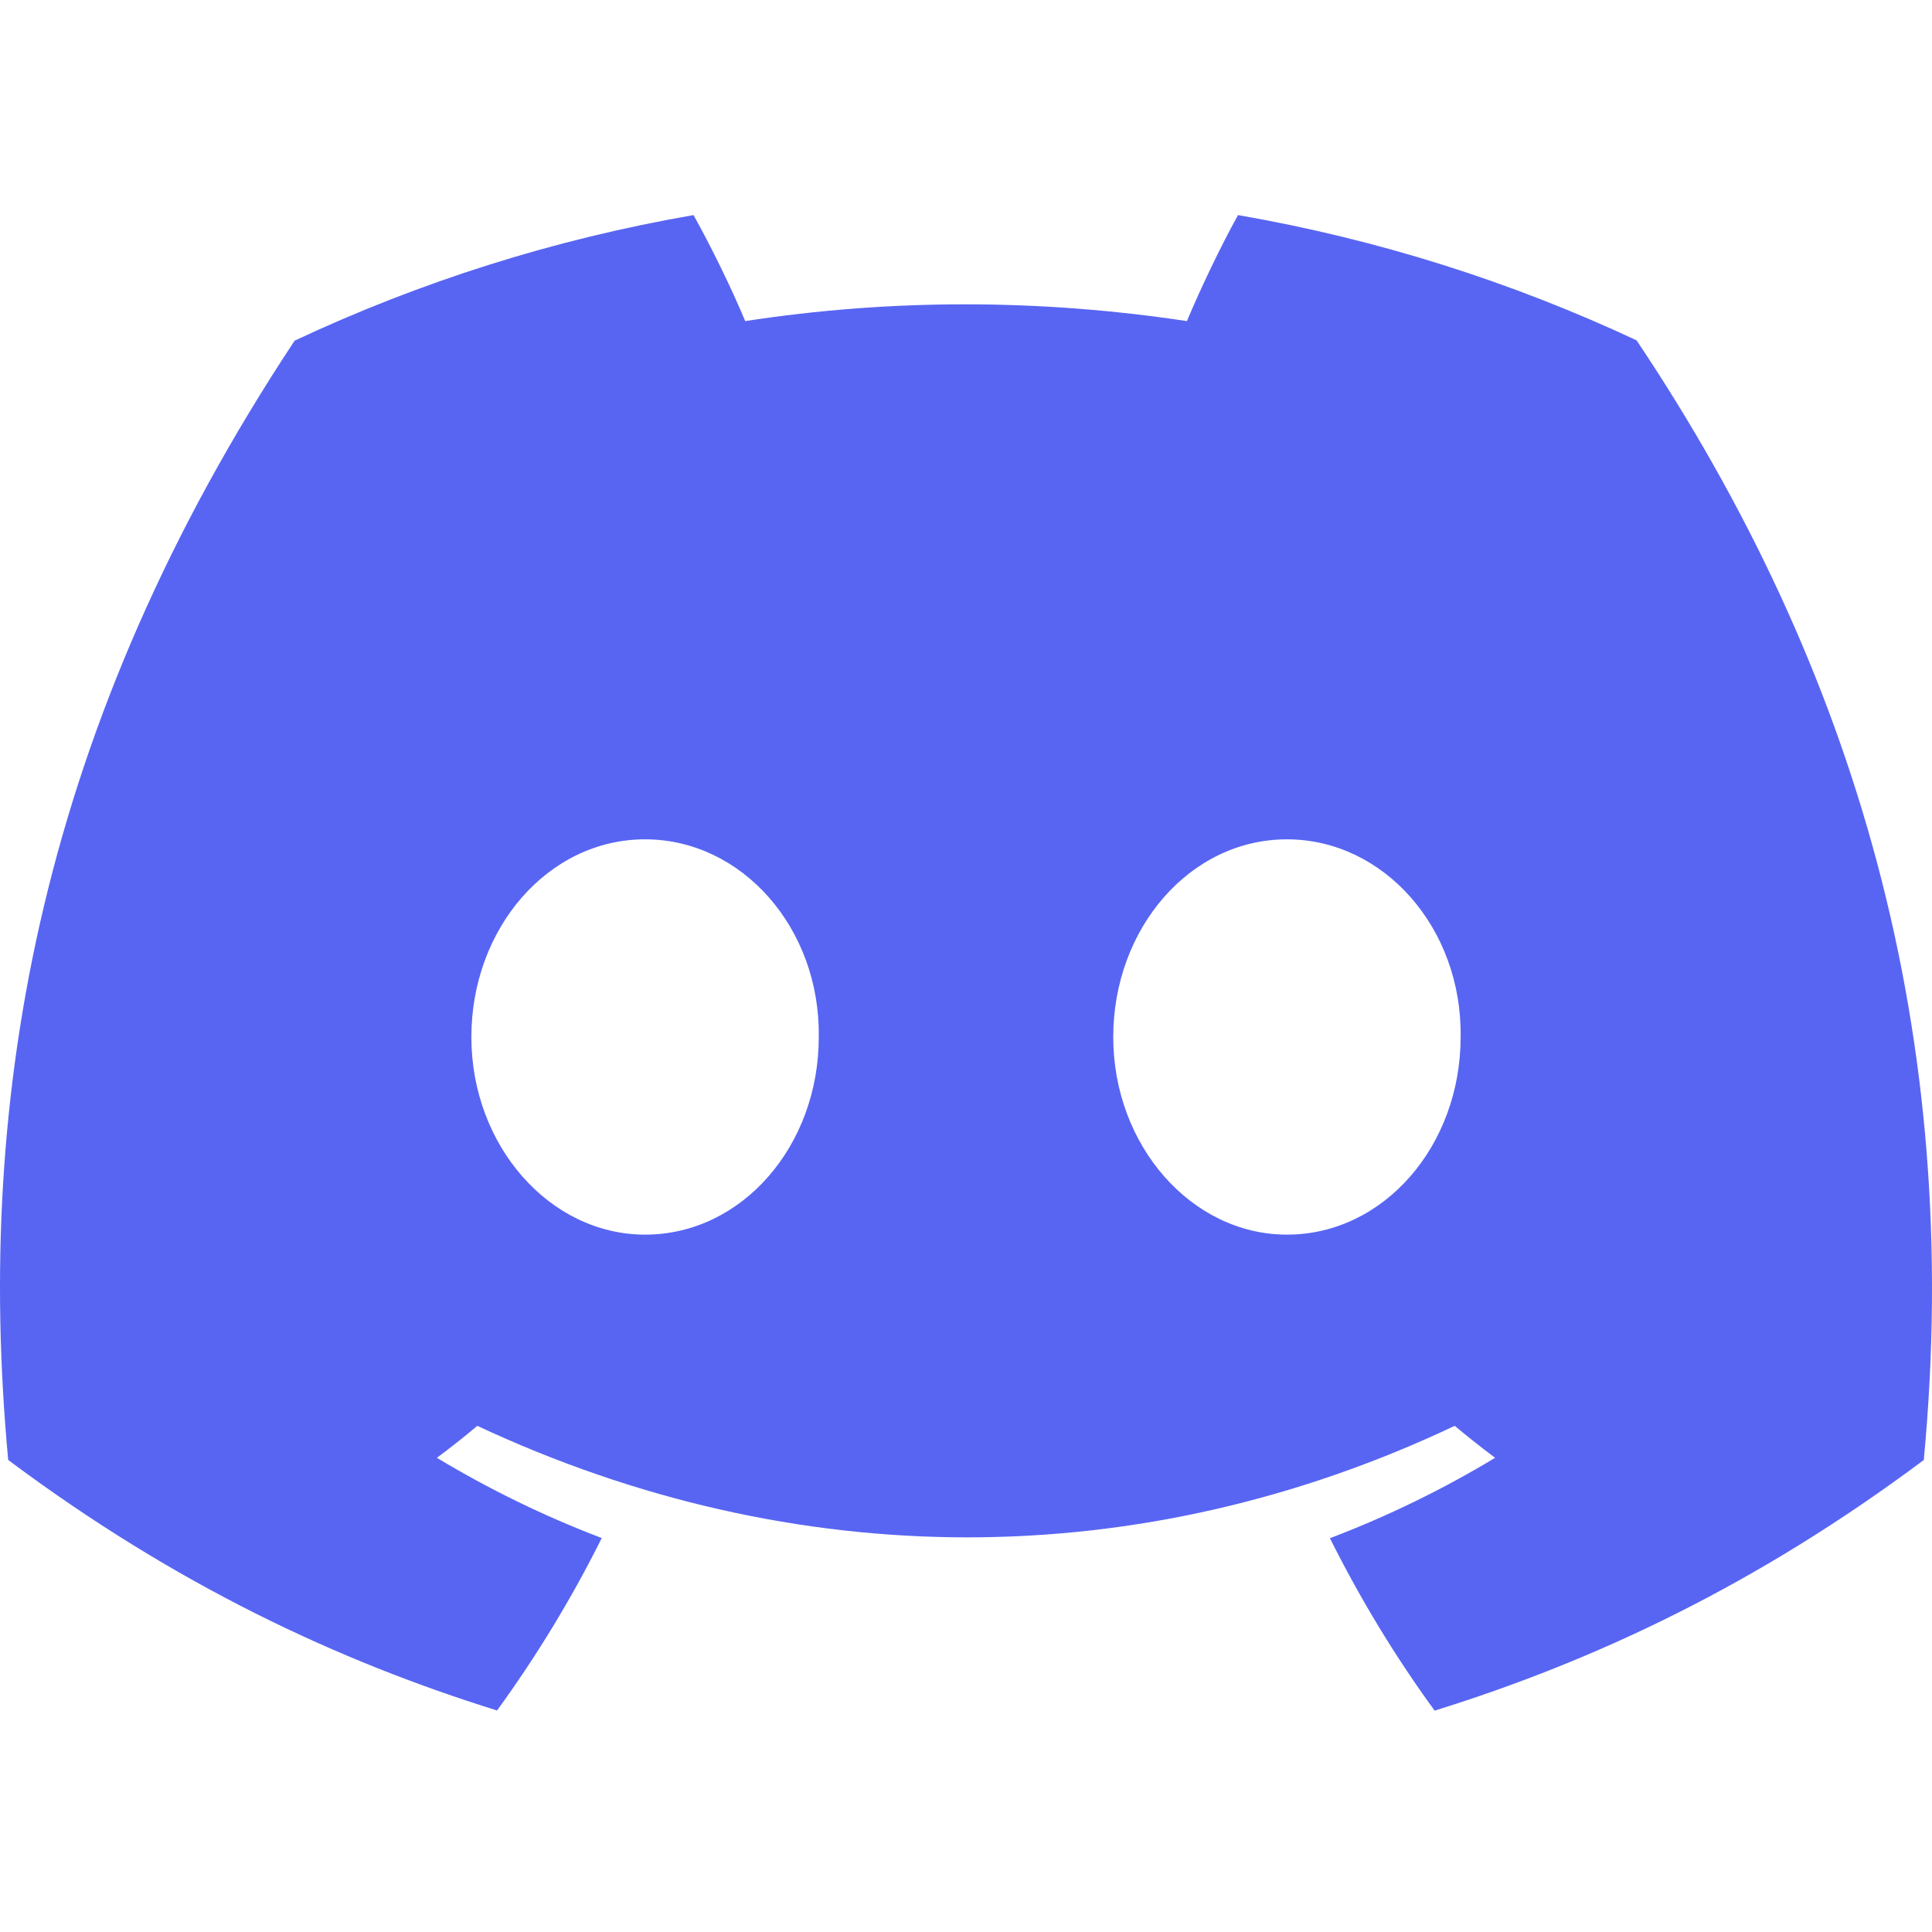
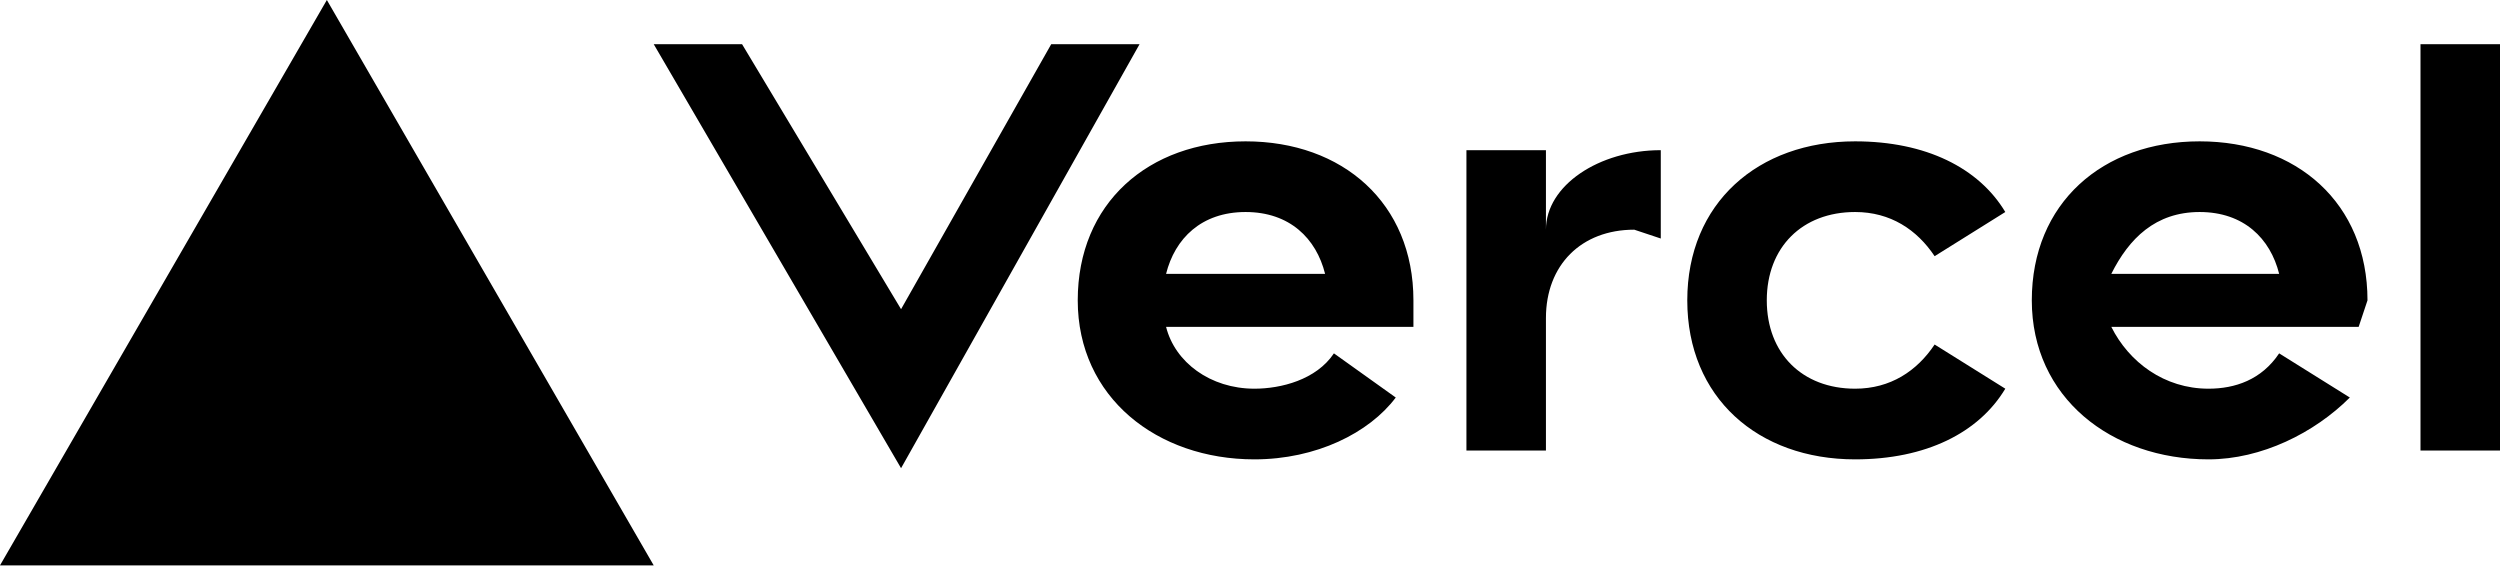
- <svg xmlns="http://www.w3.org/2000/svg" width="800px" height="800px" viewBox="0 -28.5 256 256" version="1.1" preserveAspectRatio="xMidYMid">
-   <g>
-     <path d="M216.856,16.597 C200.285,8.843 182.566,3.208 164.042,0 C161.767,4.113 159.109,9.645 157.276,14.046 C137.584,11.085 118.073,11.085 98.743,14.046 C96.911,9.645 94.193,4.113 91.897,0 C73.353,3.208 55.613,8.864 39.042,16.638 C5.618,67.147 -3.443,116.401 1.087,164.956 C23.256,181.511 44.74,191.568 65.862,198.149 C71.077,190.971 75.728,183.341 79.735,175.3 C72.104,172.401 64.795,168.822 57.889,164.668 C59.721,163.311 61.513,161.891 63.245,160.431 C105.367,180.133 151.135,180.133 192.755,160.431 C194.506,161.891 196.298,163.311 198.11,164.668 C191.184,168.843 183.855,172.421 176.224,175.321 C180.23,183.341 184.862,190.992 190.097,198.169 C211.239,191.588 232.743,181.532 254.912,164.956 C260.228,108.668 245.831,59.866 216.856,16.597 Z M85.474,135.095 C72.829,135.095 62.459,123.29 62.459,108.915 C62.459,94.54 72.608,82.715 85.474,82.715 C98.341,82.715 108.71,94.519 108.489,108.915 C108.509,123.29 98.341,135.095 85.474,135.095 Z M170.525,135.095 C157.88,135.095 147.511,123.29 147.511,108.915 C147.511,94.54 157.659,82.715 170.525,82.715 C183.392,82.715 193.761,94.519 193.54,108.915 C193.54,123.29 183.392,135.095 170.525,135.095 Z" fill="#5865F2" fill-rule="nonzero">
- 
- </path>
-   </g>
+ <svg xmlns="http://www.w3.org/2000/svg" fill="none" viewBox="0 0 283 64">
+   <path fill="black" d="M141 16c-11 0-19 7-19 18s9 18 20 18c7 0 13-3 16-7l-7-5c-2 3-6 4-9 4-5 0-9-3-10-7h28v-3c0-11-8-18-19-18zm-9 15c1-4 4-7 9-7s8 3 9 7h-18zm117-15c-11 0-19 7-19 18s9 18 20 18c6 0 12-3 16-7l-8-5c-2 3-5 4-8 4-5 0-9-3-11-7h28l1-3c0-11-8-18-19-18zm-10 15c2-4 5-7 10-7s8 3 9 7h-19zm-39 3c0 6 4 10 10 10 4 0 7-2 9-5l8 5c-3 5-9 8-17 8-11 0-19-7-19-18s8-18 19-18c8 0 14 3 17 8l-8 5c-2-3-5-5-9-5-6 0-10 4-10 10zm83-29v46h-9V5h9zM37 0l37 64H0L37 0zm92 5-27 48L74 5h10l18 30 17-30h10zm59 12v10l-3-1c-6 0-10 4-10 10v15h-9V17h9v9c0-5 6-9 13-9z" />
</svg>
